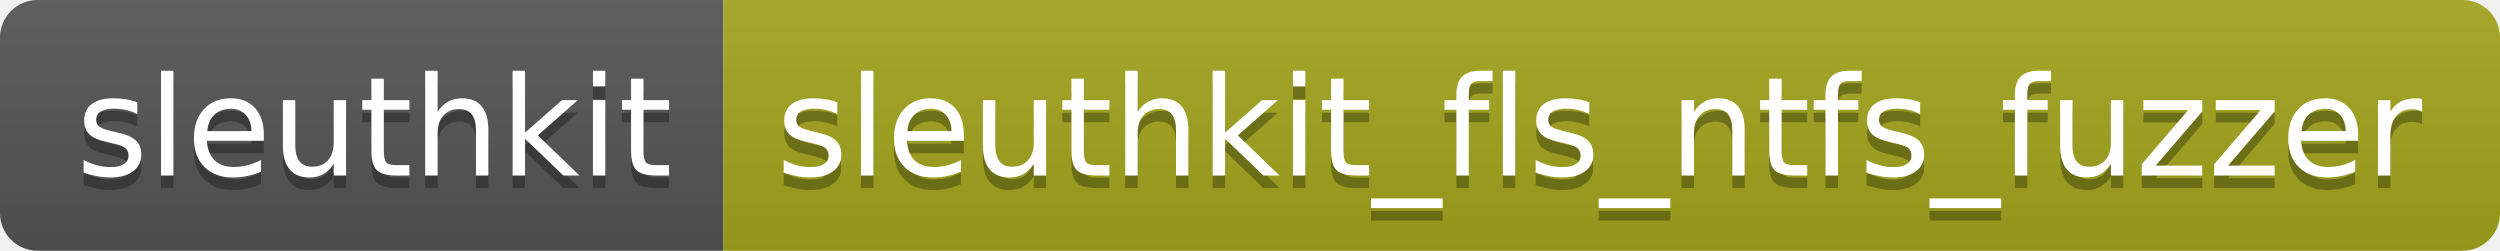
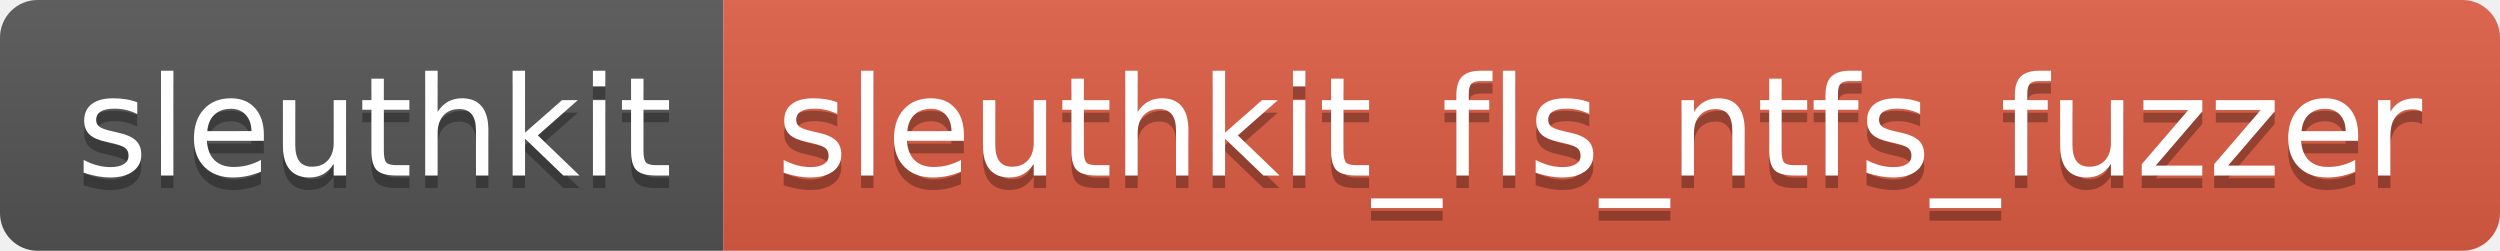
<svg xmlns="http://www.w3.org/2000/svg" width="199.4" height="20">
  <linearGradient id="smooth" x2="0" y2="100%">
    <stop offset="0" stop-color="#bbb" stop-opacity=".1" />
    <stop offset="1" stop-opacity=".1" />
  </linearGradient>
  <clipPath id="round">
    <rect width="199.4" height="20" rx="3" fill="#fff" />
  </clipPath>
  <g clip-path="url(#round)">
    <rect width="57.7" height="20" fill="#555" />
-     <rect x="57.7" width="141.7" height="20" fill="#a4a61d" />
+     <rect x="57.7" width="141.7" height="20" fill="#e05d44" />
    <rect width="199.4" height="20" fill="url(#smooth)" />
  </g>
  <g fill="#fff" text-anchor="middle" font-family="DejaVu Sans,Verdana,Geneva,sans-serif" font-size="110">
    <text x="298.5" y="150" fill="#010101" fill-opacity=".3" transform="scale(0.1)" textLength="477.0" lengthAdjust="spacing">sleuthkit</text>
    <text x="298.5" y="140" transform="scale(0.1)" textLength="477.0" lengthAdjust="spacing">sleuthkit</text>
    <text x="1275.5" y="150" fill="#010101" fill-opacity=".3" transform="scale(0.1)" textLength="1317.0" lengthAdjust="spacing">sleuthkit_fls_ntfs_fuzzer</text>
    <text x="1275.5" y="140" transform="scale(0.1)" textLength="1317.0" lengthAdjust="spacing">sleuthkit_fls_ntfs_fuzzer</text>
  </g>
</svg>
